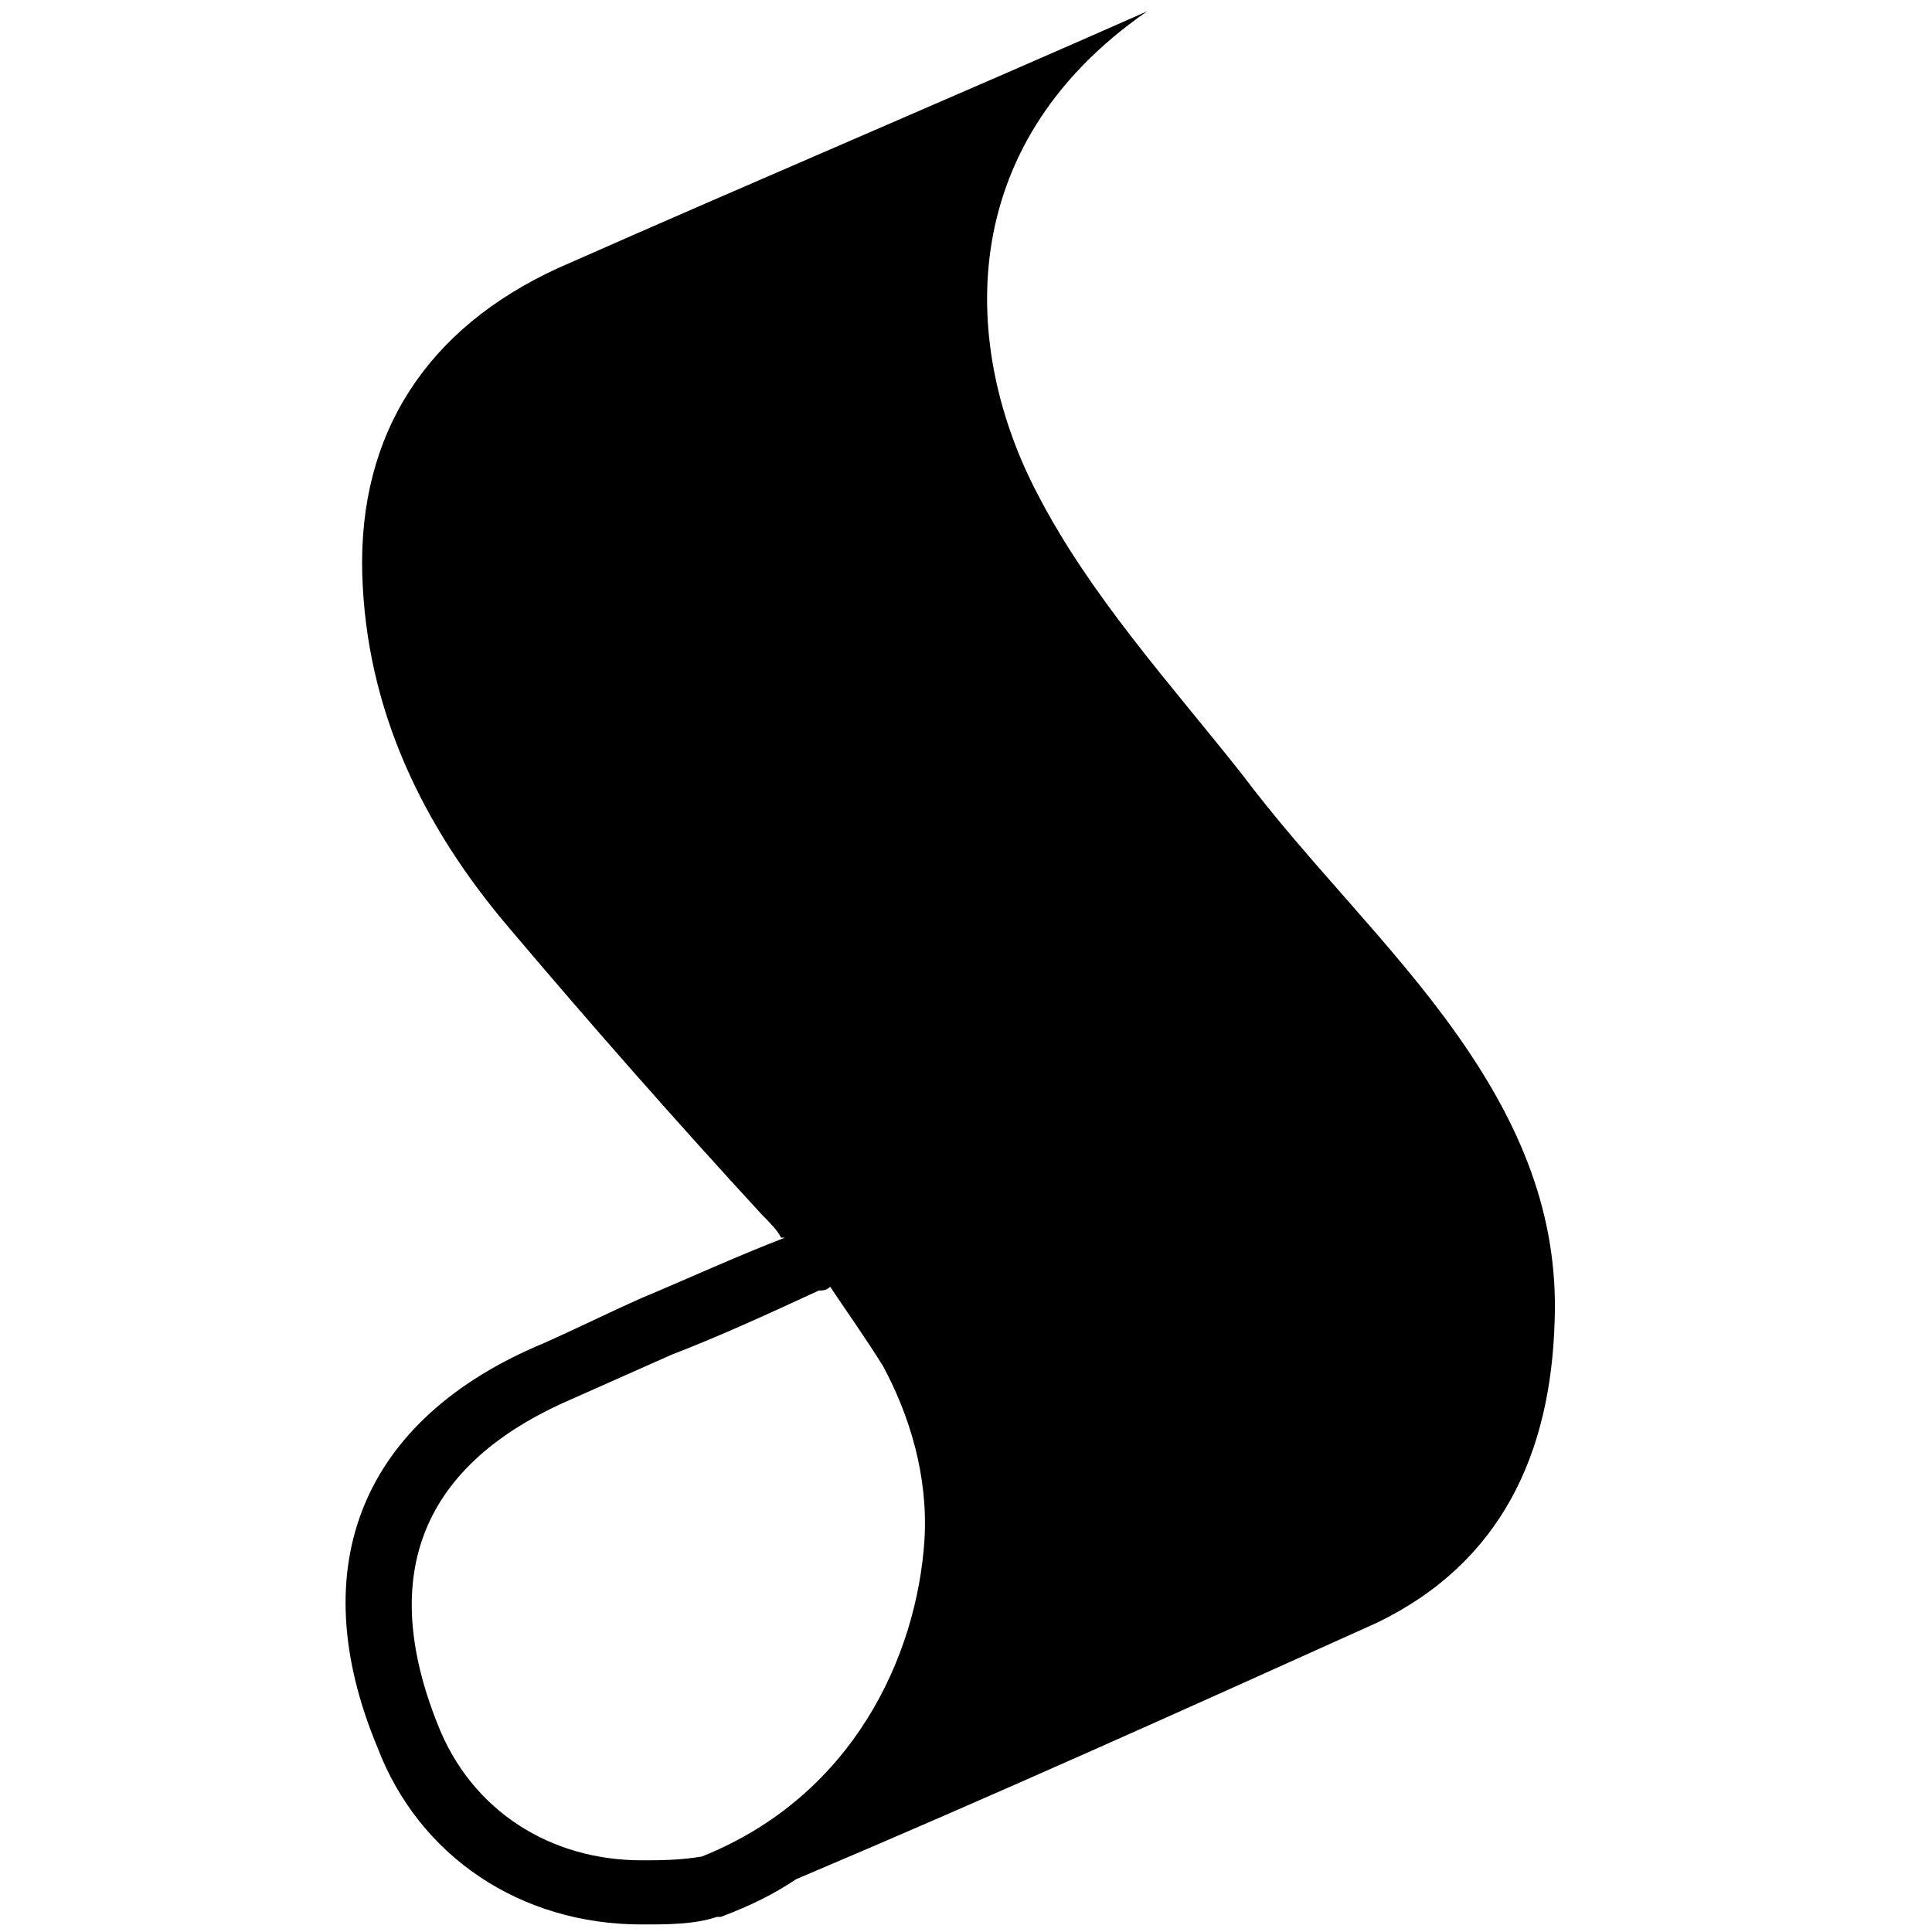
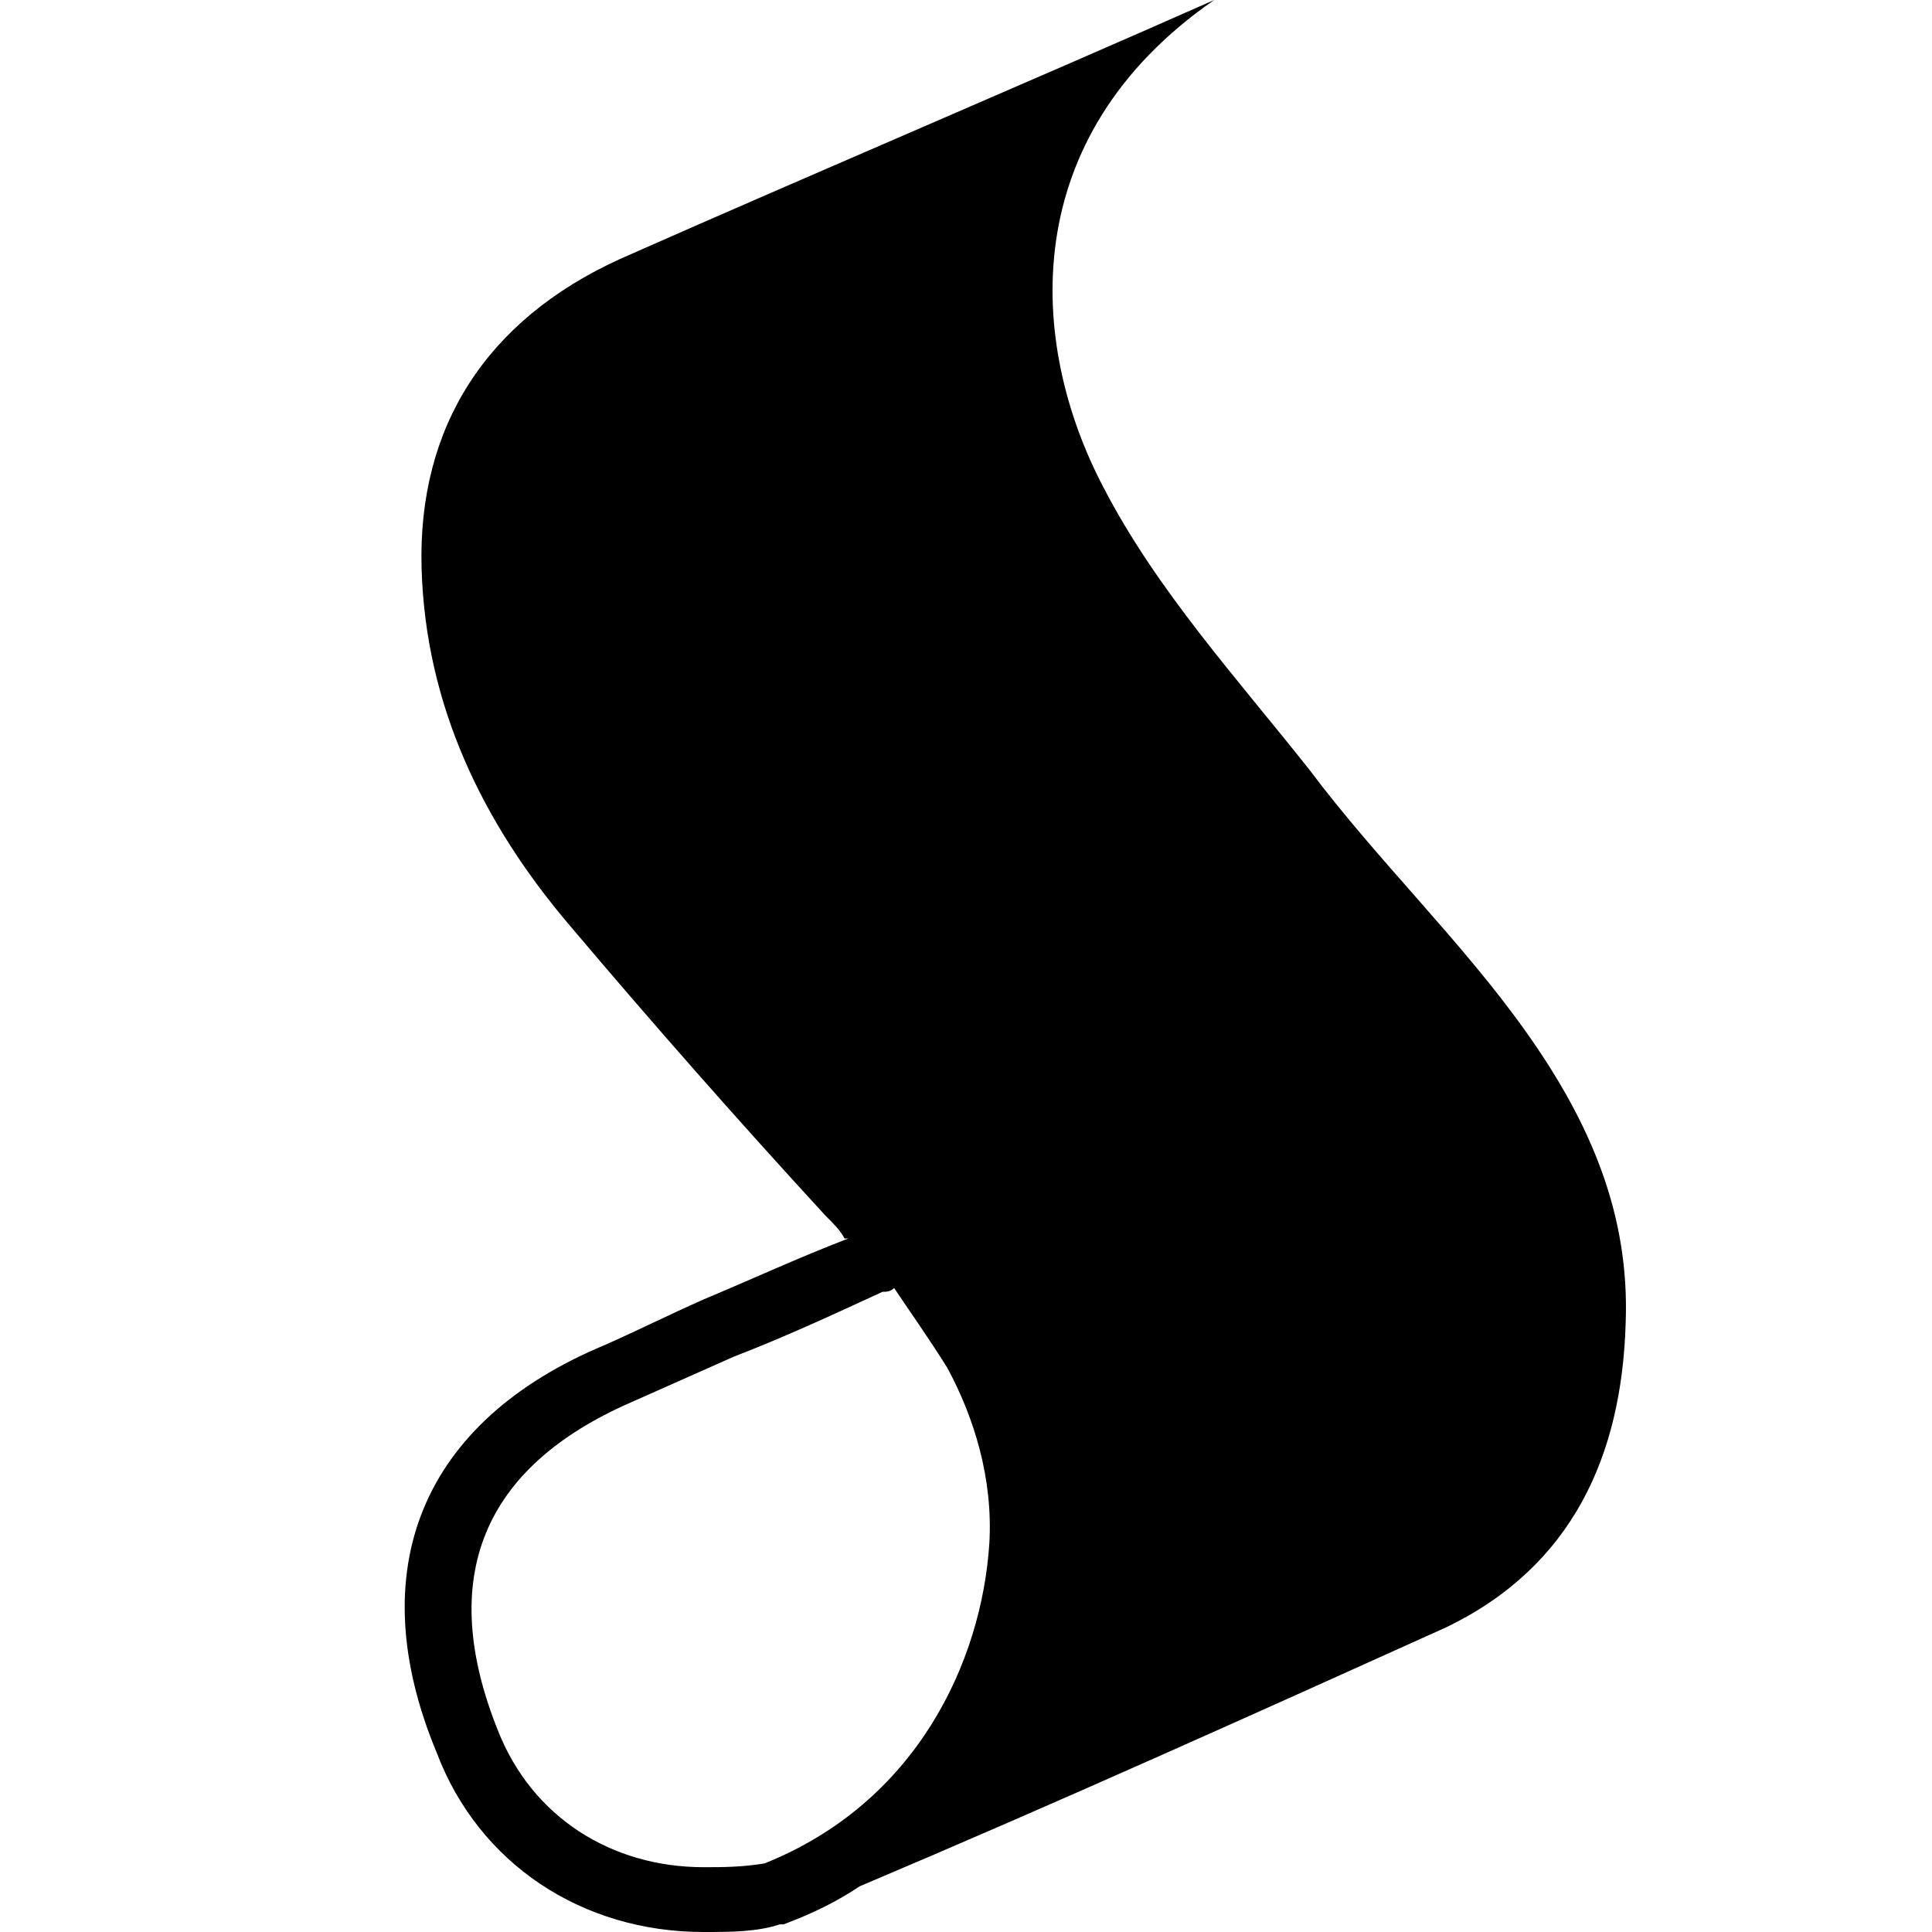
- <svg xmlns="http://www.w3.org/2000/svg" viewBox="0 0 512 512">
-   <path d="m329 205c-19-24-40-47-54-74-20-38-23-92 29-128-52 23-104 45-156 68-35 16-53 44-52 81 1 36 16 67 39 94 22 26 44 51 67 76 2 2 4 4 5 6 0 0 0 0 1 0-13 5-26 11-38 16-9 4-17 8-26 12-48 20-64 59-44 107 11 29 38 47 70 47 7 0 14 0 20-2l1 0c8-3 14-6 20-10 52-22 103-45 154-68 33-16 46-45 47-80 1-28-9-52-26-76-17-24-39-45-57-69z m-143 287c-6 1-11 1-16 1-24 0-45-13-54-36-16-40-4-69 35-86 9-4 18-8 27-12 13-5 26-11 39-17 1 0 2 0 3-1 4 6 9 13 14 21 7 13 12 29 11 46-2 31-19 68-59 84z" />
+ <svg xmlns="http://www.w3.org/2000/svg" viewBox="-5 0 24 24">
+   <path d="M11.266,9.562 C10.367,8.426 9.373,7.337 8.71,6.059 C7.763,4.26 7.621,1.704 10.083,0 C7.621,1.089 5.16,2.13 2.698,3.219 C1.041,3.976 0.189,5.302 0.237,7.053 C0.284,8.757 0.994,10.225 2.083,11.503 C3.124,12.734 4.166,13.917 5.254,15.101 C5.349,15.195 5.444,15.29 5.491,15.385 C5.491,15.385 5.491,15.385 5.538,15.385 C4.923,15.621 4.308,15.905 3.74,16.142 C3.314,16.331 2.935,16.521 2.509,16.71 C0.237,17.657 -0.521,19.503 0.426,21.775 C0.947,23.148 2.225,24 3.74,24 C4.071,24 4.402,24 4.686,23.905 L4.734,23.905 C5.112,23.763 5.396,23.621 5.68,23.432 C8.142,22.391 10.556,21.302 12.97,20.213 C14.533,19.456 15.148,18.083 15.195,16.426 C15.243,15.101 14.769,13.964 13.964,12.828 C13.16,11.692 12.118,10.698 11.266,9.562 Z M4.497,23.148 C4.213,23.195 3.976,23.195 3.74,23.195 C2.604,23.195 1.609,22.58 1.183,21.491 C0.426,19.598 0.994,18.225 2.84,17.42 C3.266,17.231 3.692,17.041 4.118,16.852 C4.734,16.615 5.349,16.331 5.964,16.047 C6.012,16.047 6.059,16.047 6.107,16 C6.296,16.284 6.533,16.615 6.769,16.994 C7.101,17.609 7.337,18.367 7.29,19.172 C7.195,20.639 6.391,22.391 4.497,23.148 Z" id="Shape" />
</svg>
